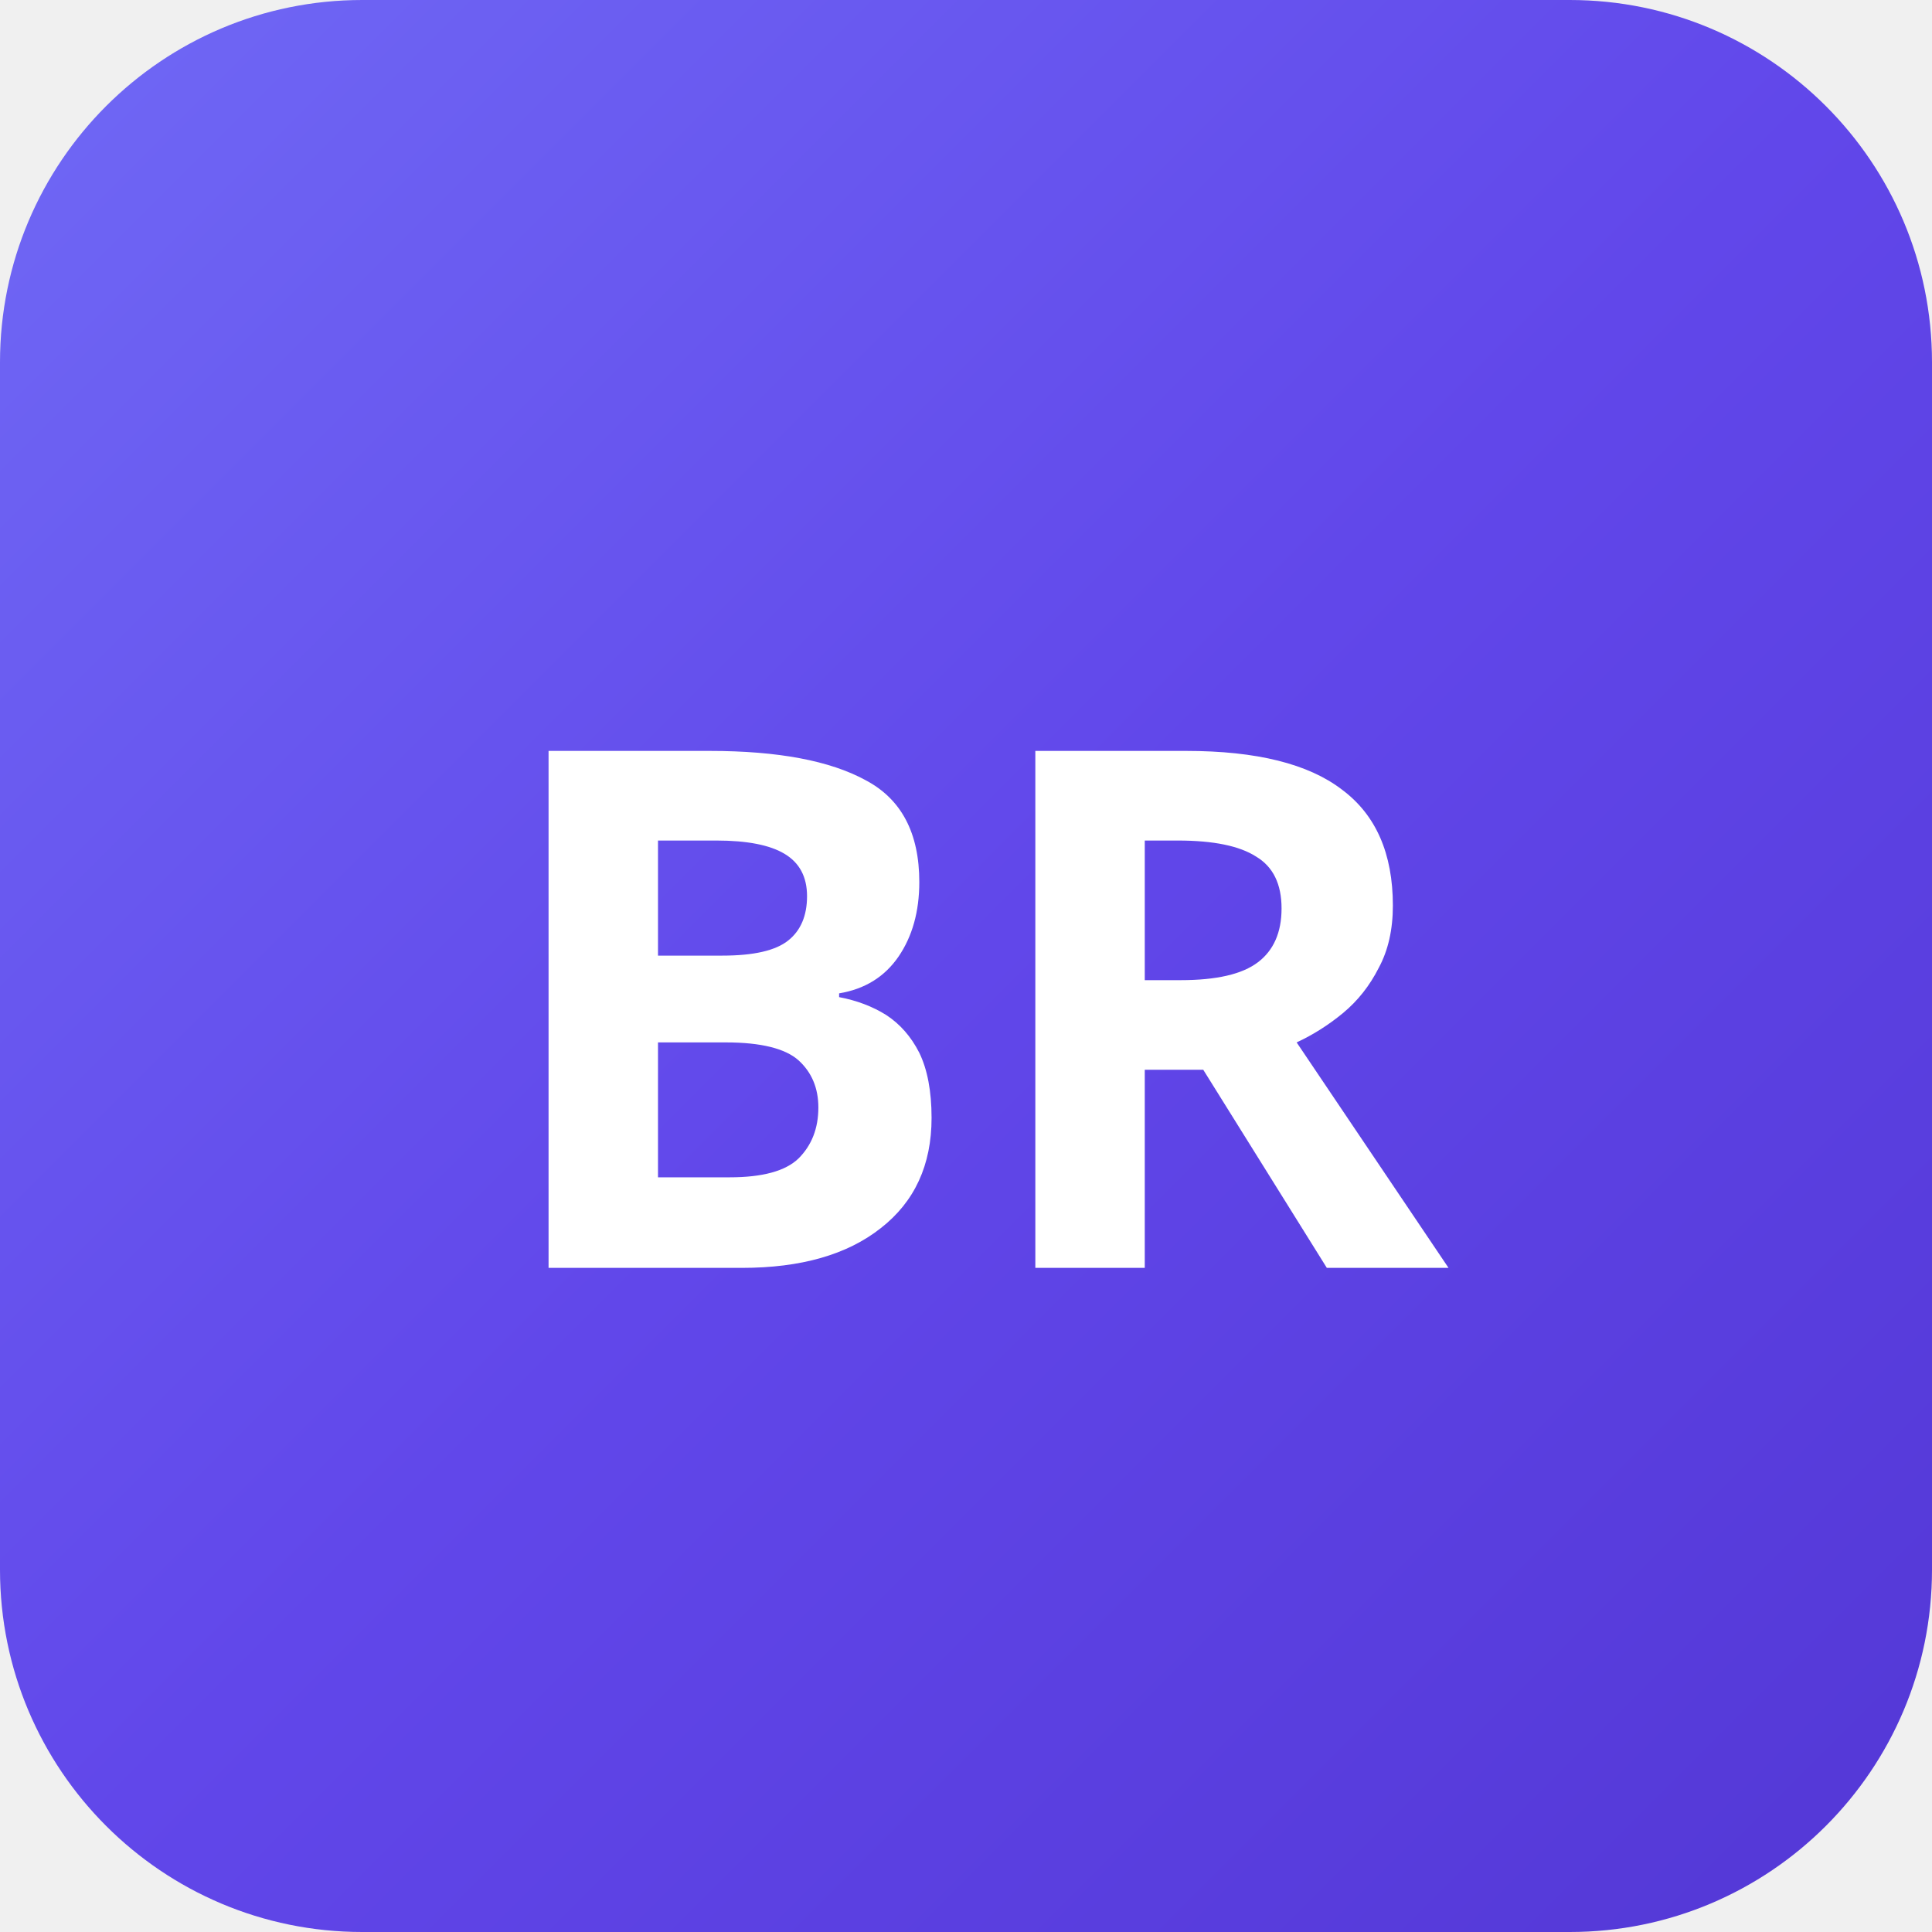
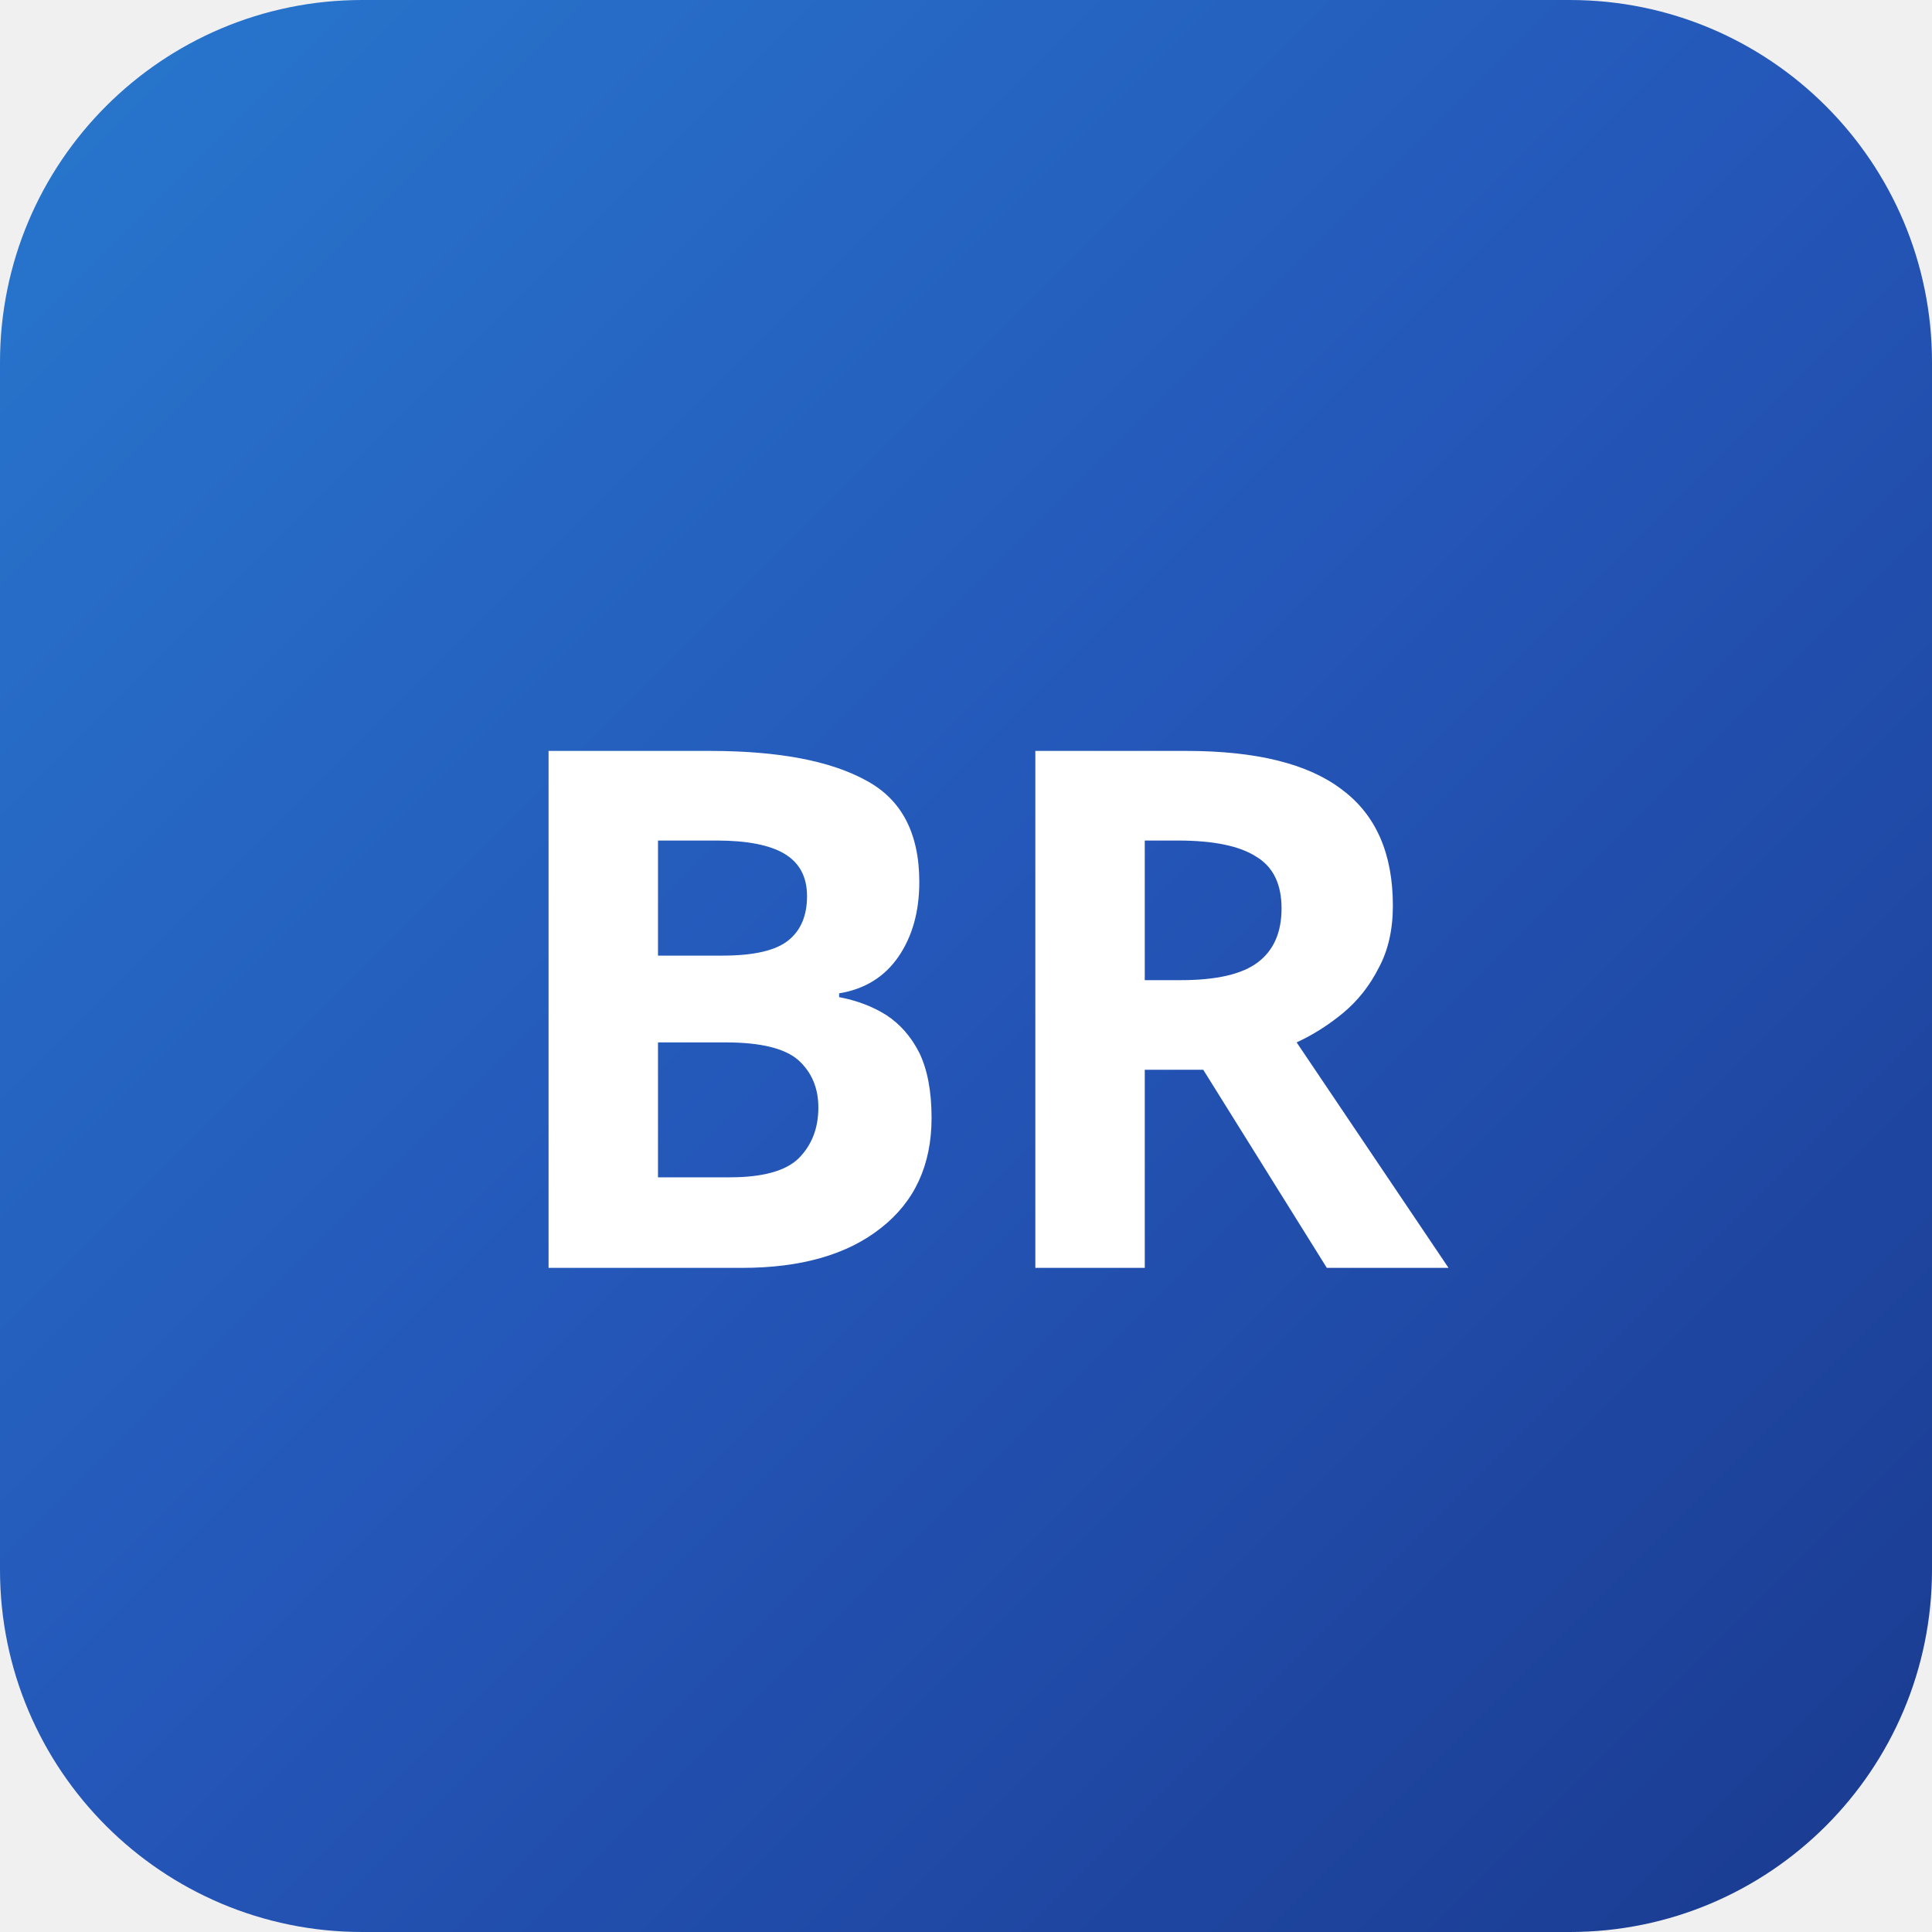
<svg xmlns="http://www.w3.org/2000/svg" viewBox="0 0 32 32" fill="none">
  <defs>
-     <linearGradient id="neural" x1="0%" y1="0%" x2="100%" y2="100%">
-       <stop offset="0%" style="stop-color:#7069f5" />
-       <stop offset="50%" style="stop-color:#6147ea" />
-       <stop offset="100%" style="stop-color:#5337d5" />
+     <linearGradient id="bluebird" x1="0%" y1="0%" x2="100%" y2="100%">
+       <stop offset="0%" style="stop-color:#2878ce" />
+       <stop offset="50%" style="stop-color:#2456b8" />
+       <stop offset="100%" style="stop-color:#1a3a8f" />
    </linearGradient>
  </defs>
-   <rect width="32" height="32" rx="6" fill="url(#neural)" />
+   <rect width="32" height="32" rx="6" fill="url(#bluebird)" />
  <text x="16" y="21" font-family="system-ui, sans-serif" font-size="12" font-weight="bold" fill="white" text-anchor="middle">BR</text>
</svg>
